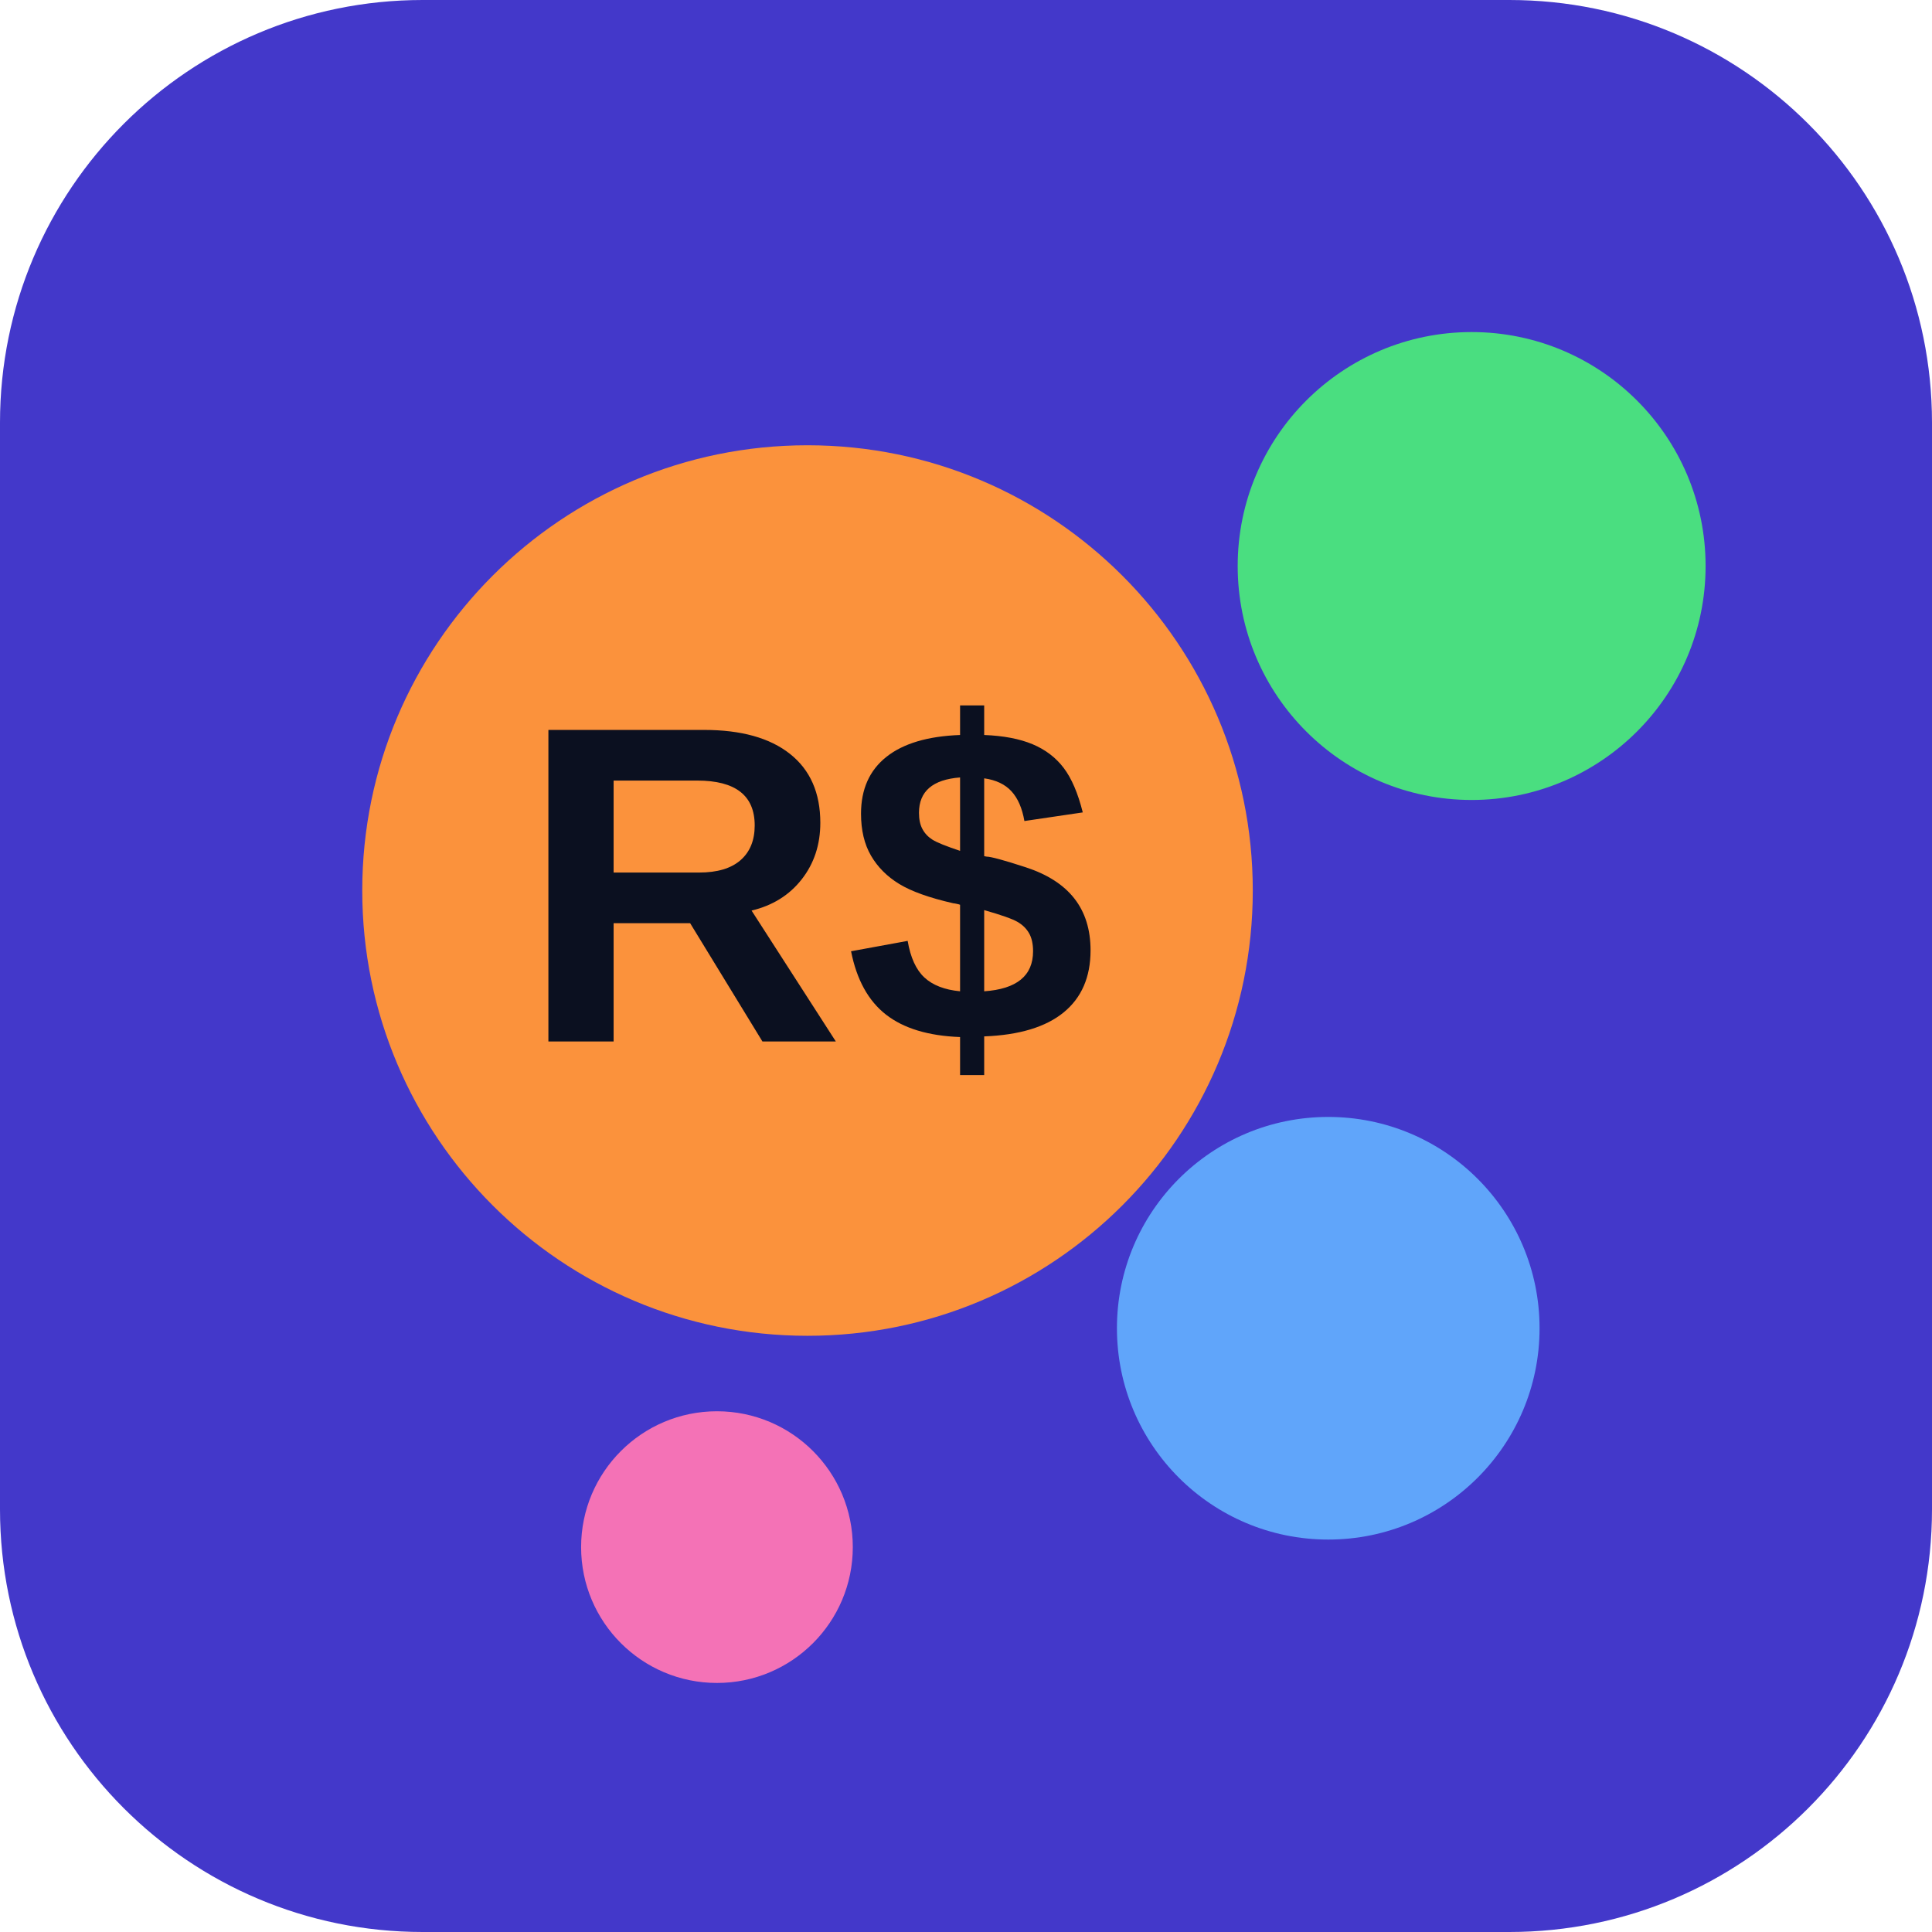
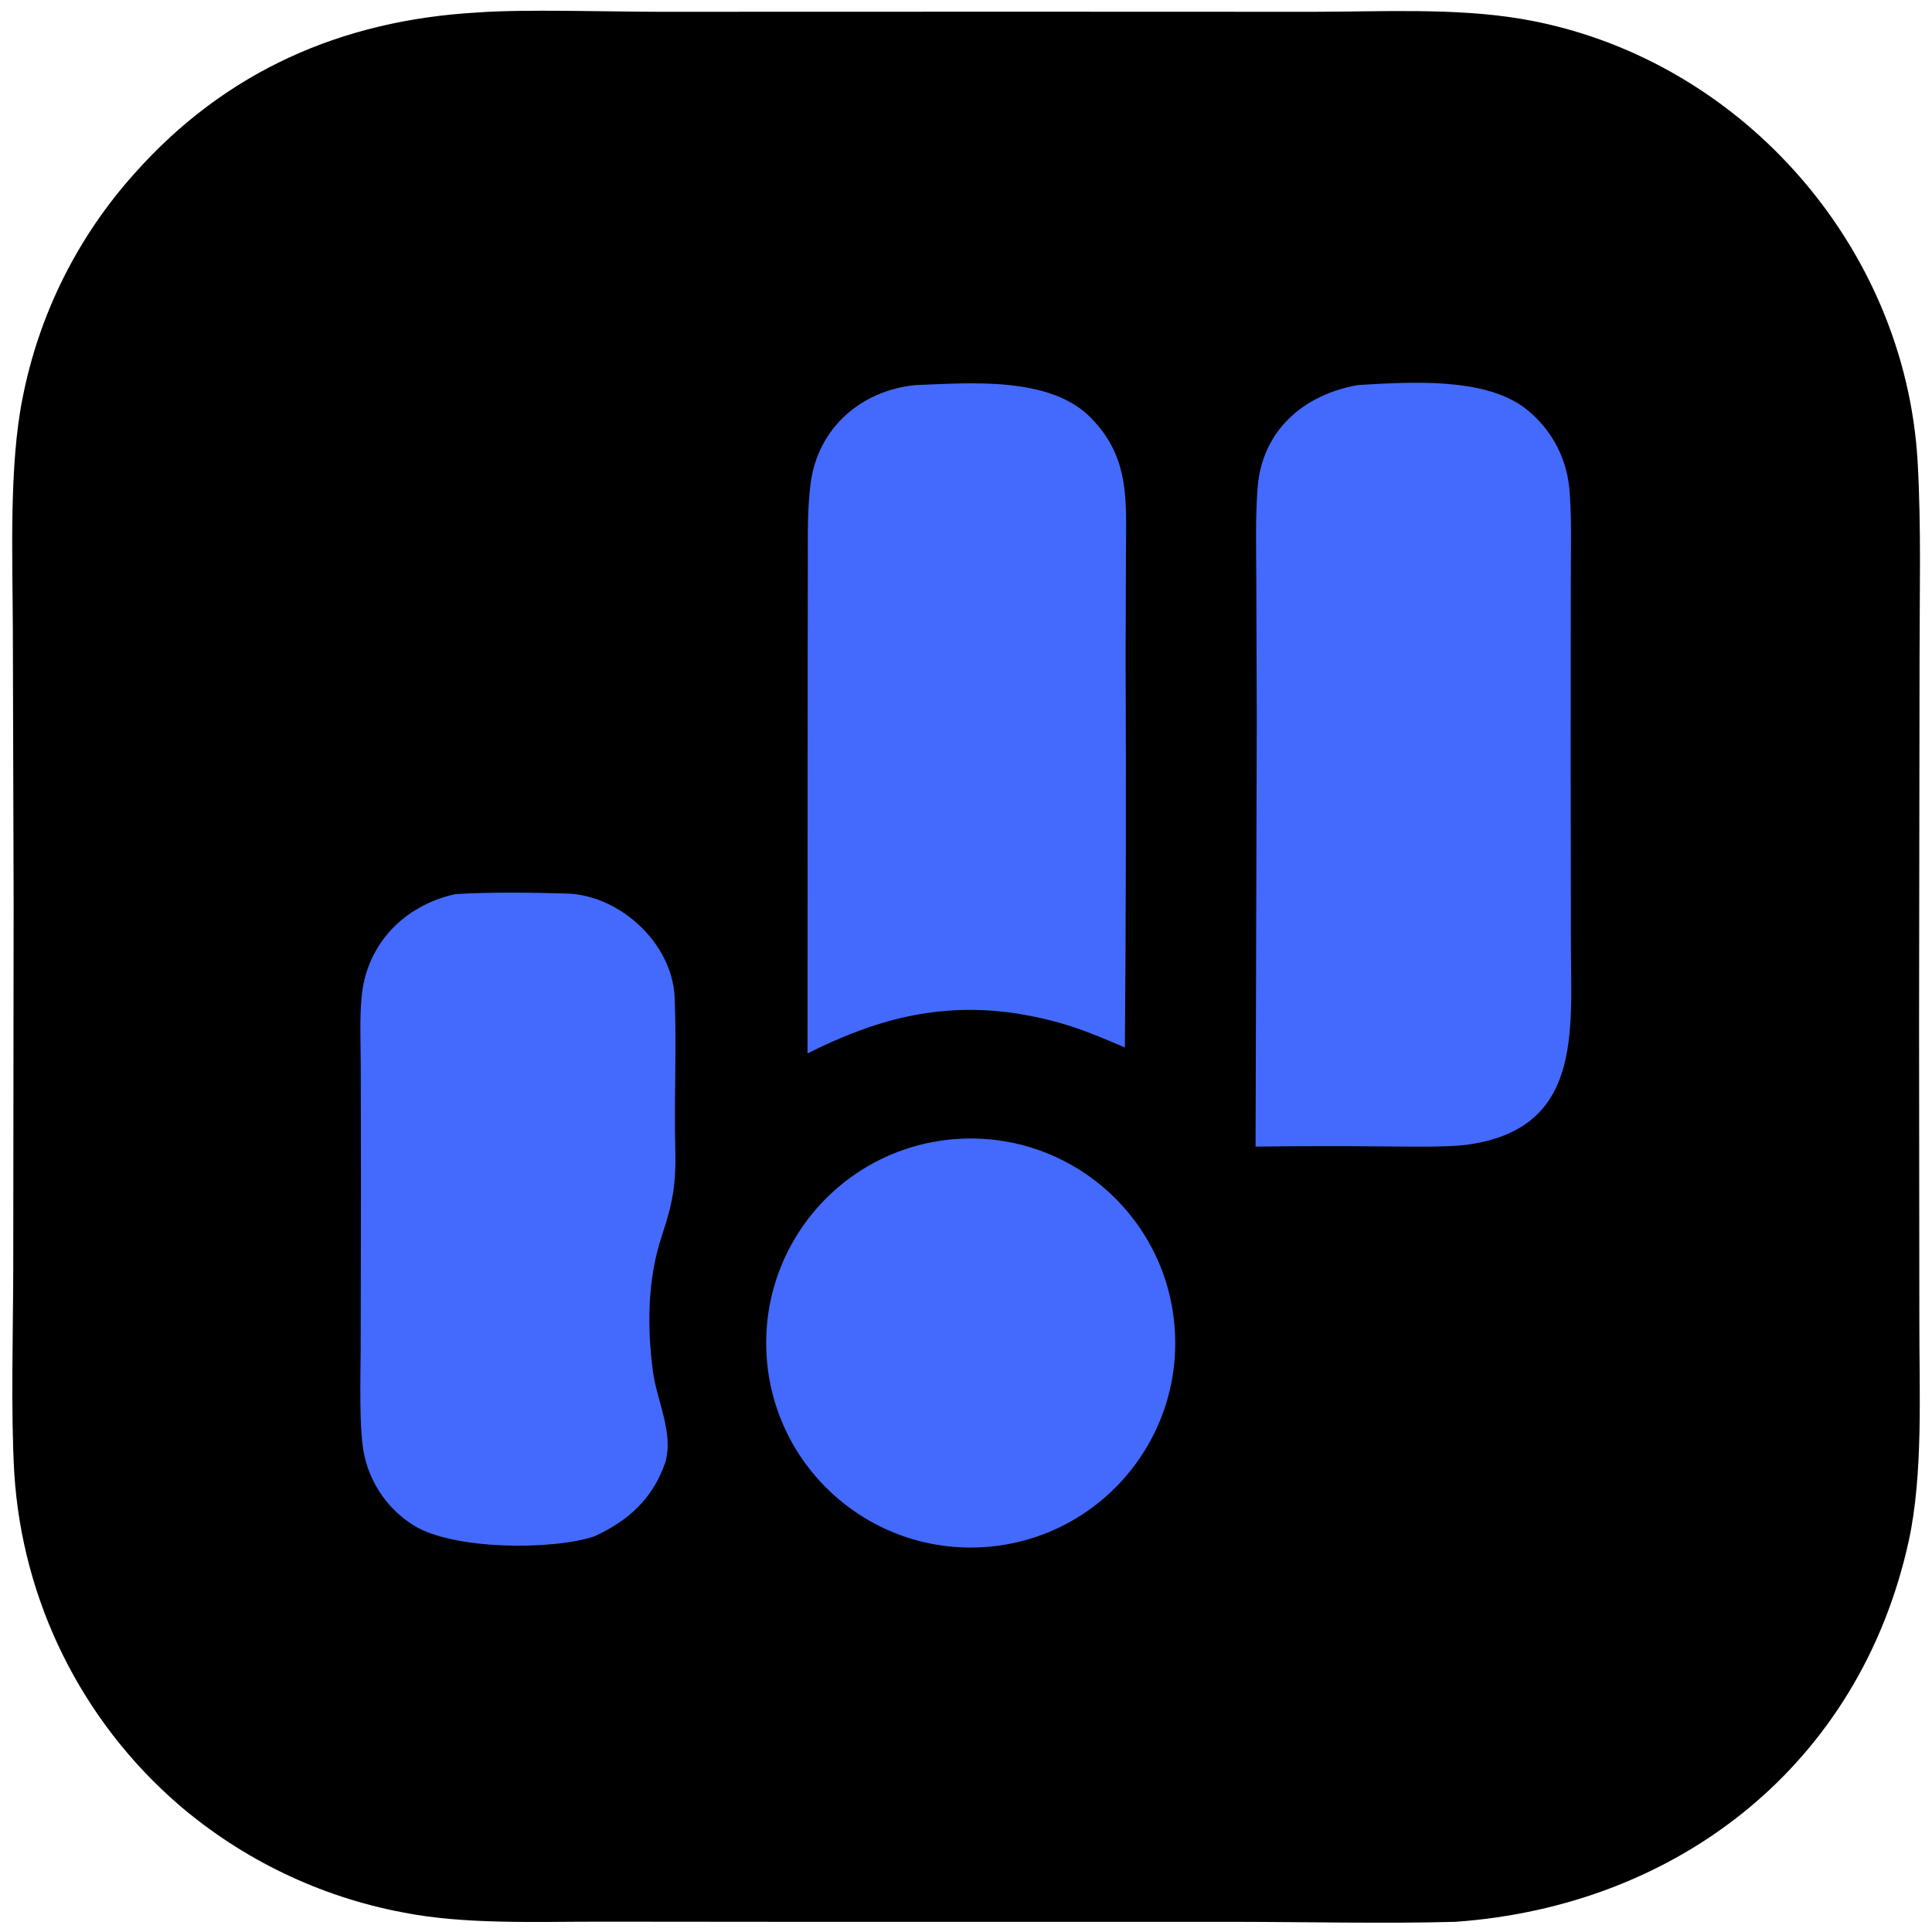
- <svg xmlns="http://www.w3.org/2000/svg" viewBox="0 0 512 512">
-   <rect width="512" height="512" rx="112" fill="#4338ca" />
-   <circle cx="214" cy="236" r="118" fill="#fb923c" />
-   <circle cx="390" cy="150" r="62" fill="#4ade80" />
-   <circle cx="352" cy="352" r="56" fill="#60a5fa" />
-   <circle cx="190" cy="410" r="36" fill="#f472b6" />
-   <text x="214" y="276" text-anchor="middle" font-family="Segoe UI, Arial, sans-serif" font-weight="800" font-size="120" fill="#0b1020">R$</text>
+ <svg xmlns="http://www.w3.org/2000/svg" viewBox="530 529 990 990">
+   <path fill="#000" d="M 774.199 535.428 C 798.072 533.595 842.194 535.033 868.28 535.044 L 1050.53 534.992 L 1203.04 535.046 C 1237.51 535.016 1275.74 532.955 1309.55 538.677 C 1420.06 557.382 1506.21 653.682 1512.64 765.633 C 1514.54 798.896 1513.62 833.689 1513.62 867.187 L 1513.38 1054.78 L 1513.52 1205.95 C 1513.45 1241.33 1515.57 1284.43 1508.06 1318.7 C 1482.96 1433.14 1390.05 1505.61 1275.9 1513.78 C 1239.74 1514.79 1199.42 1513.82 1162.98 1513.8 L 951.685 1513.81 L 837.153 1513.71 C 804.651 1513.69 767.862 1515.23 736.278 1508.93 C 693.838 1500.89 654.252 1481.85 621.481 1453.71 C 571.799 1410.71 541.477 1349.55 537.327 1283.97 C 535.493 1253.02 536.729 1210.92 536.786 1179.38 L 536.984 991.562 L 536.575 850.582 C 536.448 814.247 534.576 767.704 541.565 733.029 C 549.924 690.114 569.789 650.278 599.036 617.778 C 645.478 565.581 704.937 539.414 774.199 535.428 z" />
+   <path fill="#436afd" d="M 1225.97 726.303 C 1252.11 724.746 1290.48 722.17 1311.41 738.127 C 1323.74 747.571 1331.83 761.522 1333.89 776.92 C 1335.56 789.203 1334.91 814.613 1334.91 827.786 L 1334.85 920.267 L 1334.98 1012.88 C 1335.02 1058.08 1340.91 1107.78 1281.24 1115.66 C 1270.65 1116.98 1249.71 1116.5 1238.73 1116.45 C 1216.95 1116.23 1195.16 1116.27 1173.38 1116.55 L 1174 897.837 L 1173.75 824.255 C 1173.68 809.038 1173.27 794.177 1174.42 778.975 C 1176.64 749.617 1198.07 731.078 1225.97 726.303 z" />
+   <path fill="#436afd" d="M 998.572 726.364 C 1026.62 725.285 1067.89 721.555 1089 743.094 C 1109.18 763.675 1107.04 785.651 1106.96 812.26 L 1106.79 866.087 C 1107.09 932.648 1106.96 999.211 1106.42 1065.77 C 1085.44 1056.71 1072.82 1051.82 1050.15 1048.21 C 1011.02 1042.51 978.234 1051.43 943.794 1068.82 L 943.878 870.875 L 943.952 816.266 C 943.973 802.942 943.674 790.165 945.356 776.89 C 948.932 748.665 970.769 729.374 998.572 726.364 z" />
+   <path fill="#436afd" d="M 763.178 987.181 C 781.503 986.046 802.028 986.346 820.344 986.867 C 847.647 987.642 874.486 1012.34 875.699 1040.02 C 876.795 1065.48 875.374 1091.53 876.031 1116.96 C 876.513 1135.6 874.894 1144.98 869.052 1162.56 C 861.753 1184.53 861.526 1209.38 864.641 1232.17 C 866.652 1246.87 875.34 1263.67 870.88 1278.51 C 864.326 1297.17 852.01 1308.23 834.53 1316.28 C 812.968 1323.46 762.111 1323.26 741.99 1310.65 C 729.194 1302.67 720.118 1289.91 716.784 1275.2 C 713.793 1262.41 714.791 1234 714.815 1219.9 L 714.965 1135.17 L 714.856 1075.06 C 714.815 1063.73 714.256 1051.13 715.277 1039.96 C 717.764 1012.79 736.979 993.053 763.178 987.181 z" />
+   <path fill="#436afd" d="M 1021.03 1112.59 C 1078.67 1109.07 1128.29 1152.83 1132 1210.46 C 1135.71 1268.09 1092.11 1317.86 1034.5 1321.76 C 976.613 1325.67 926.56 1281.82 922.833 1223.93 C 919.106 1166.03 963.122 1116.12 1021.03 1112.59 z" />
</svg>
